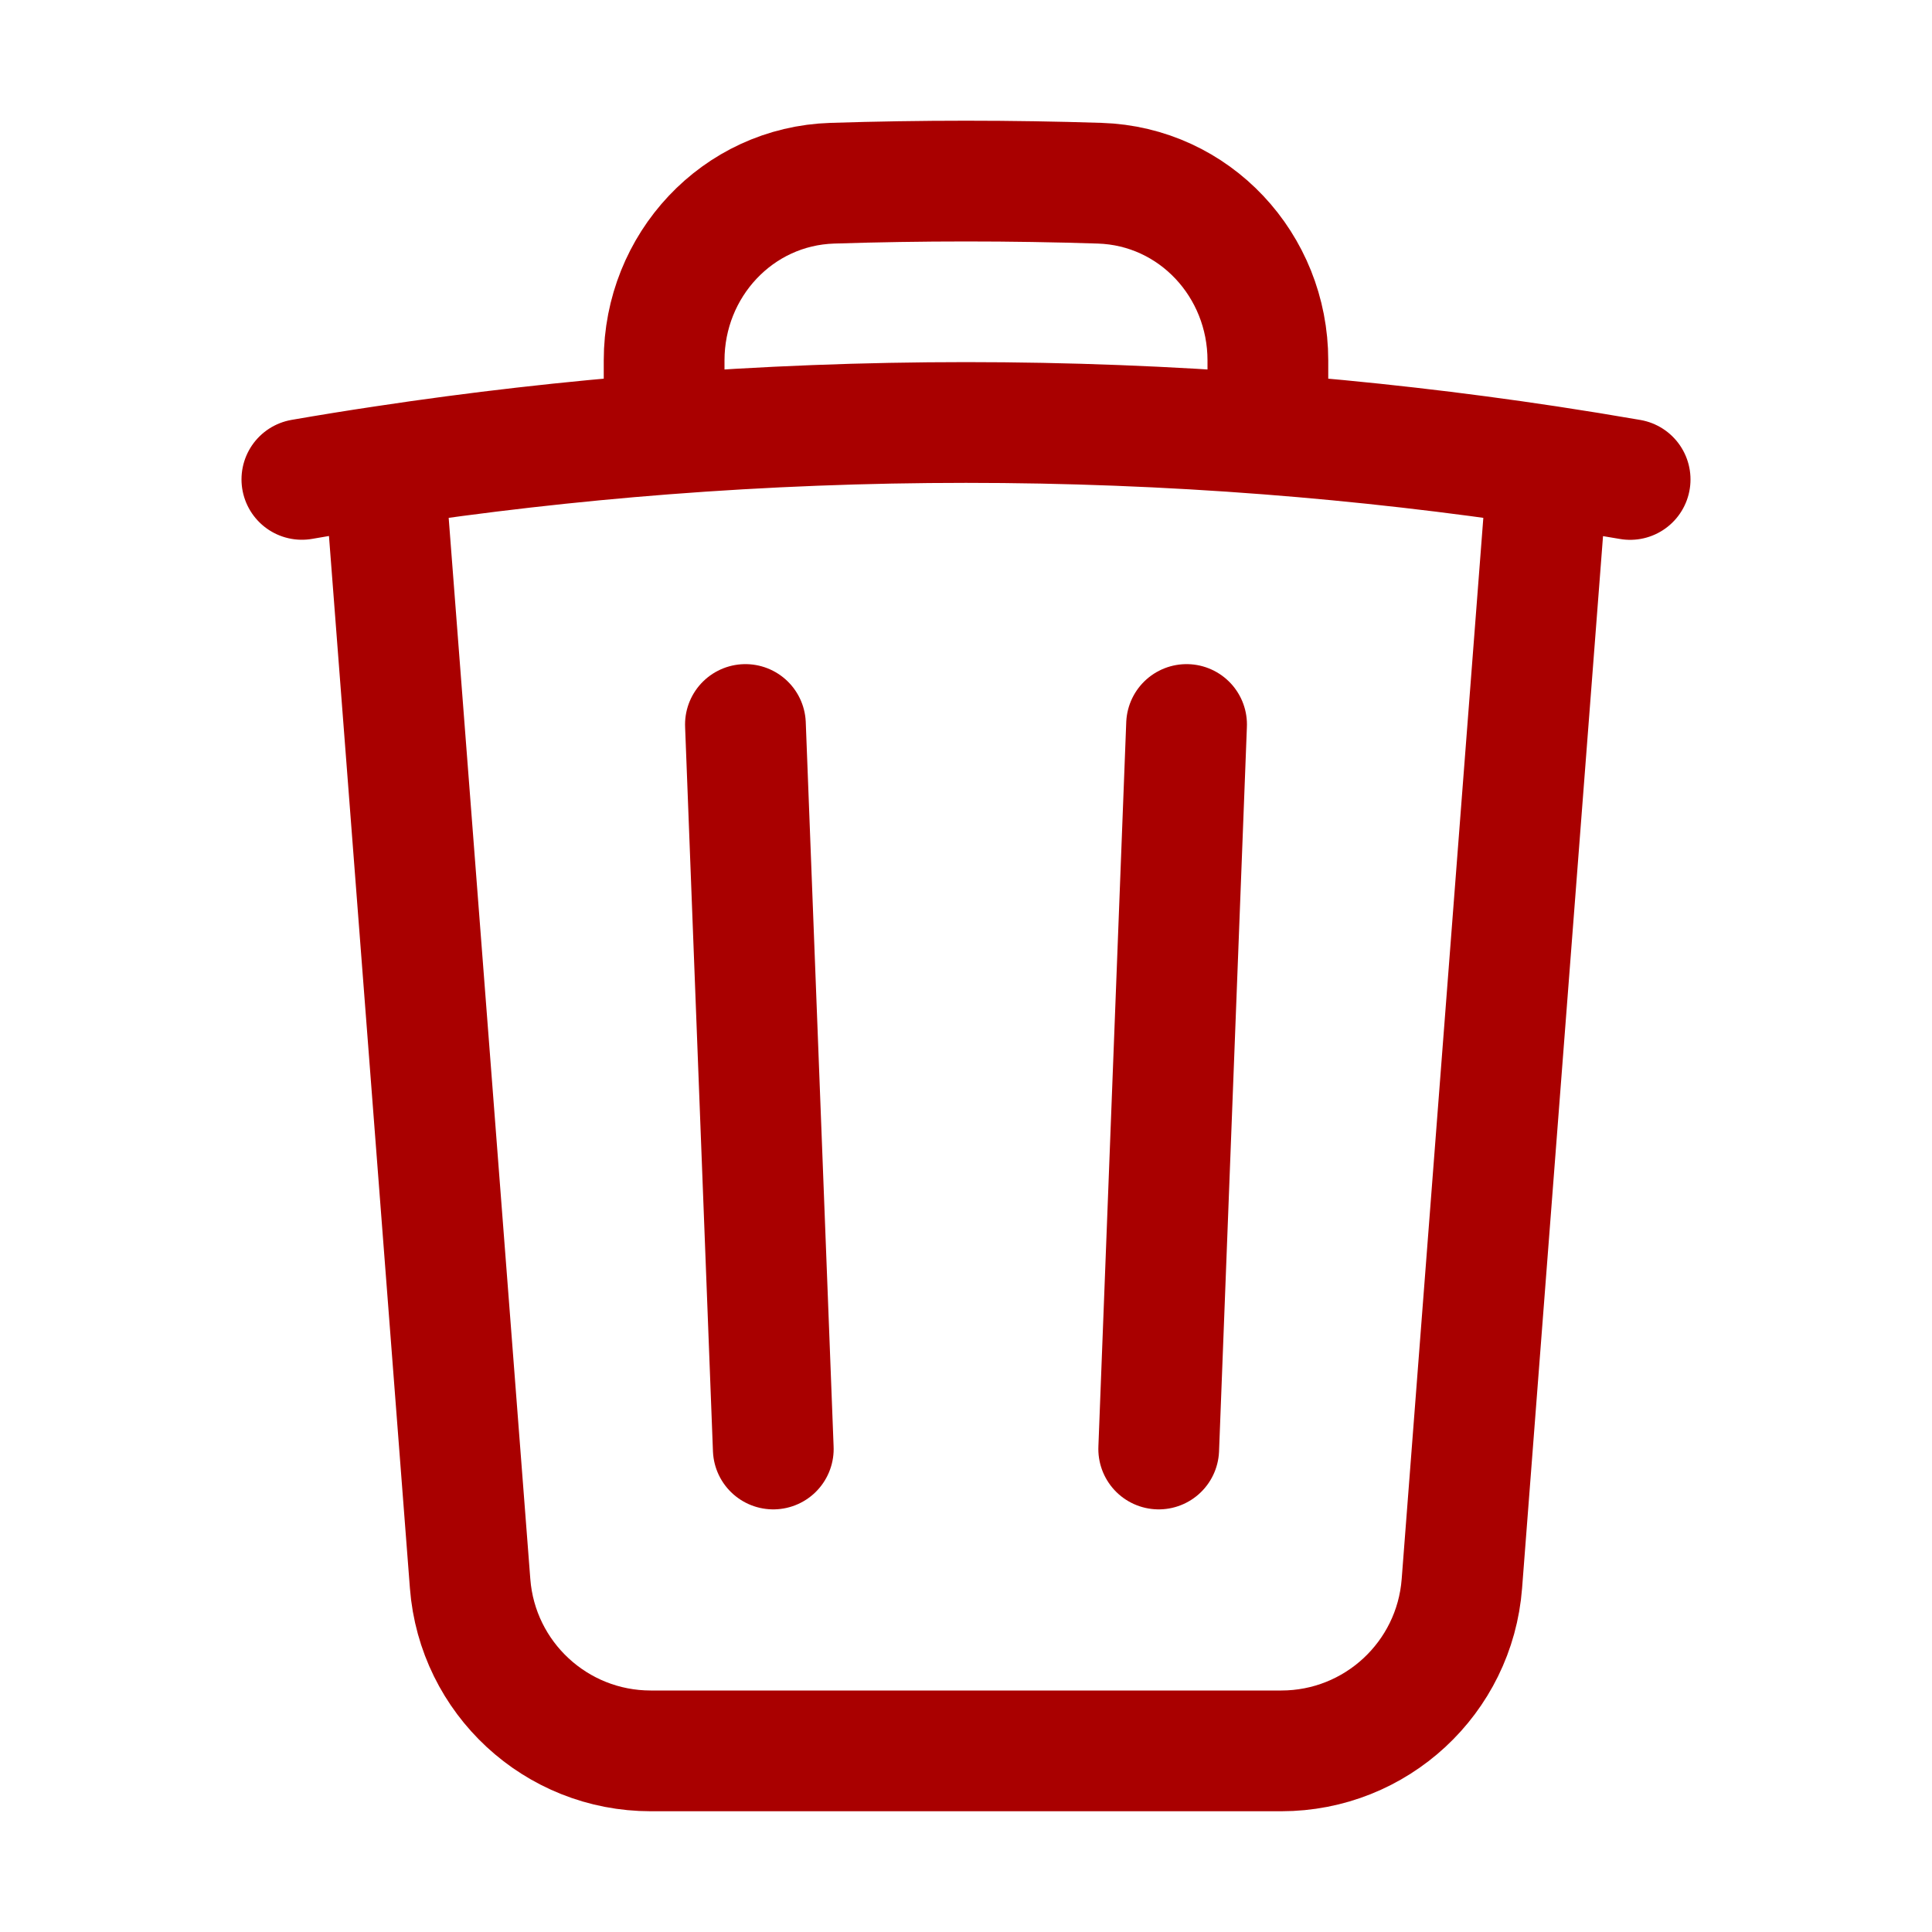
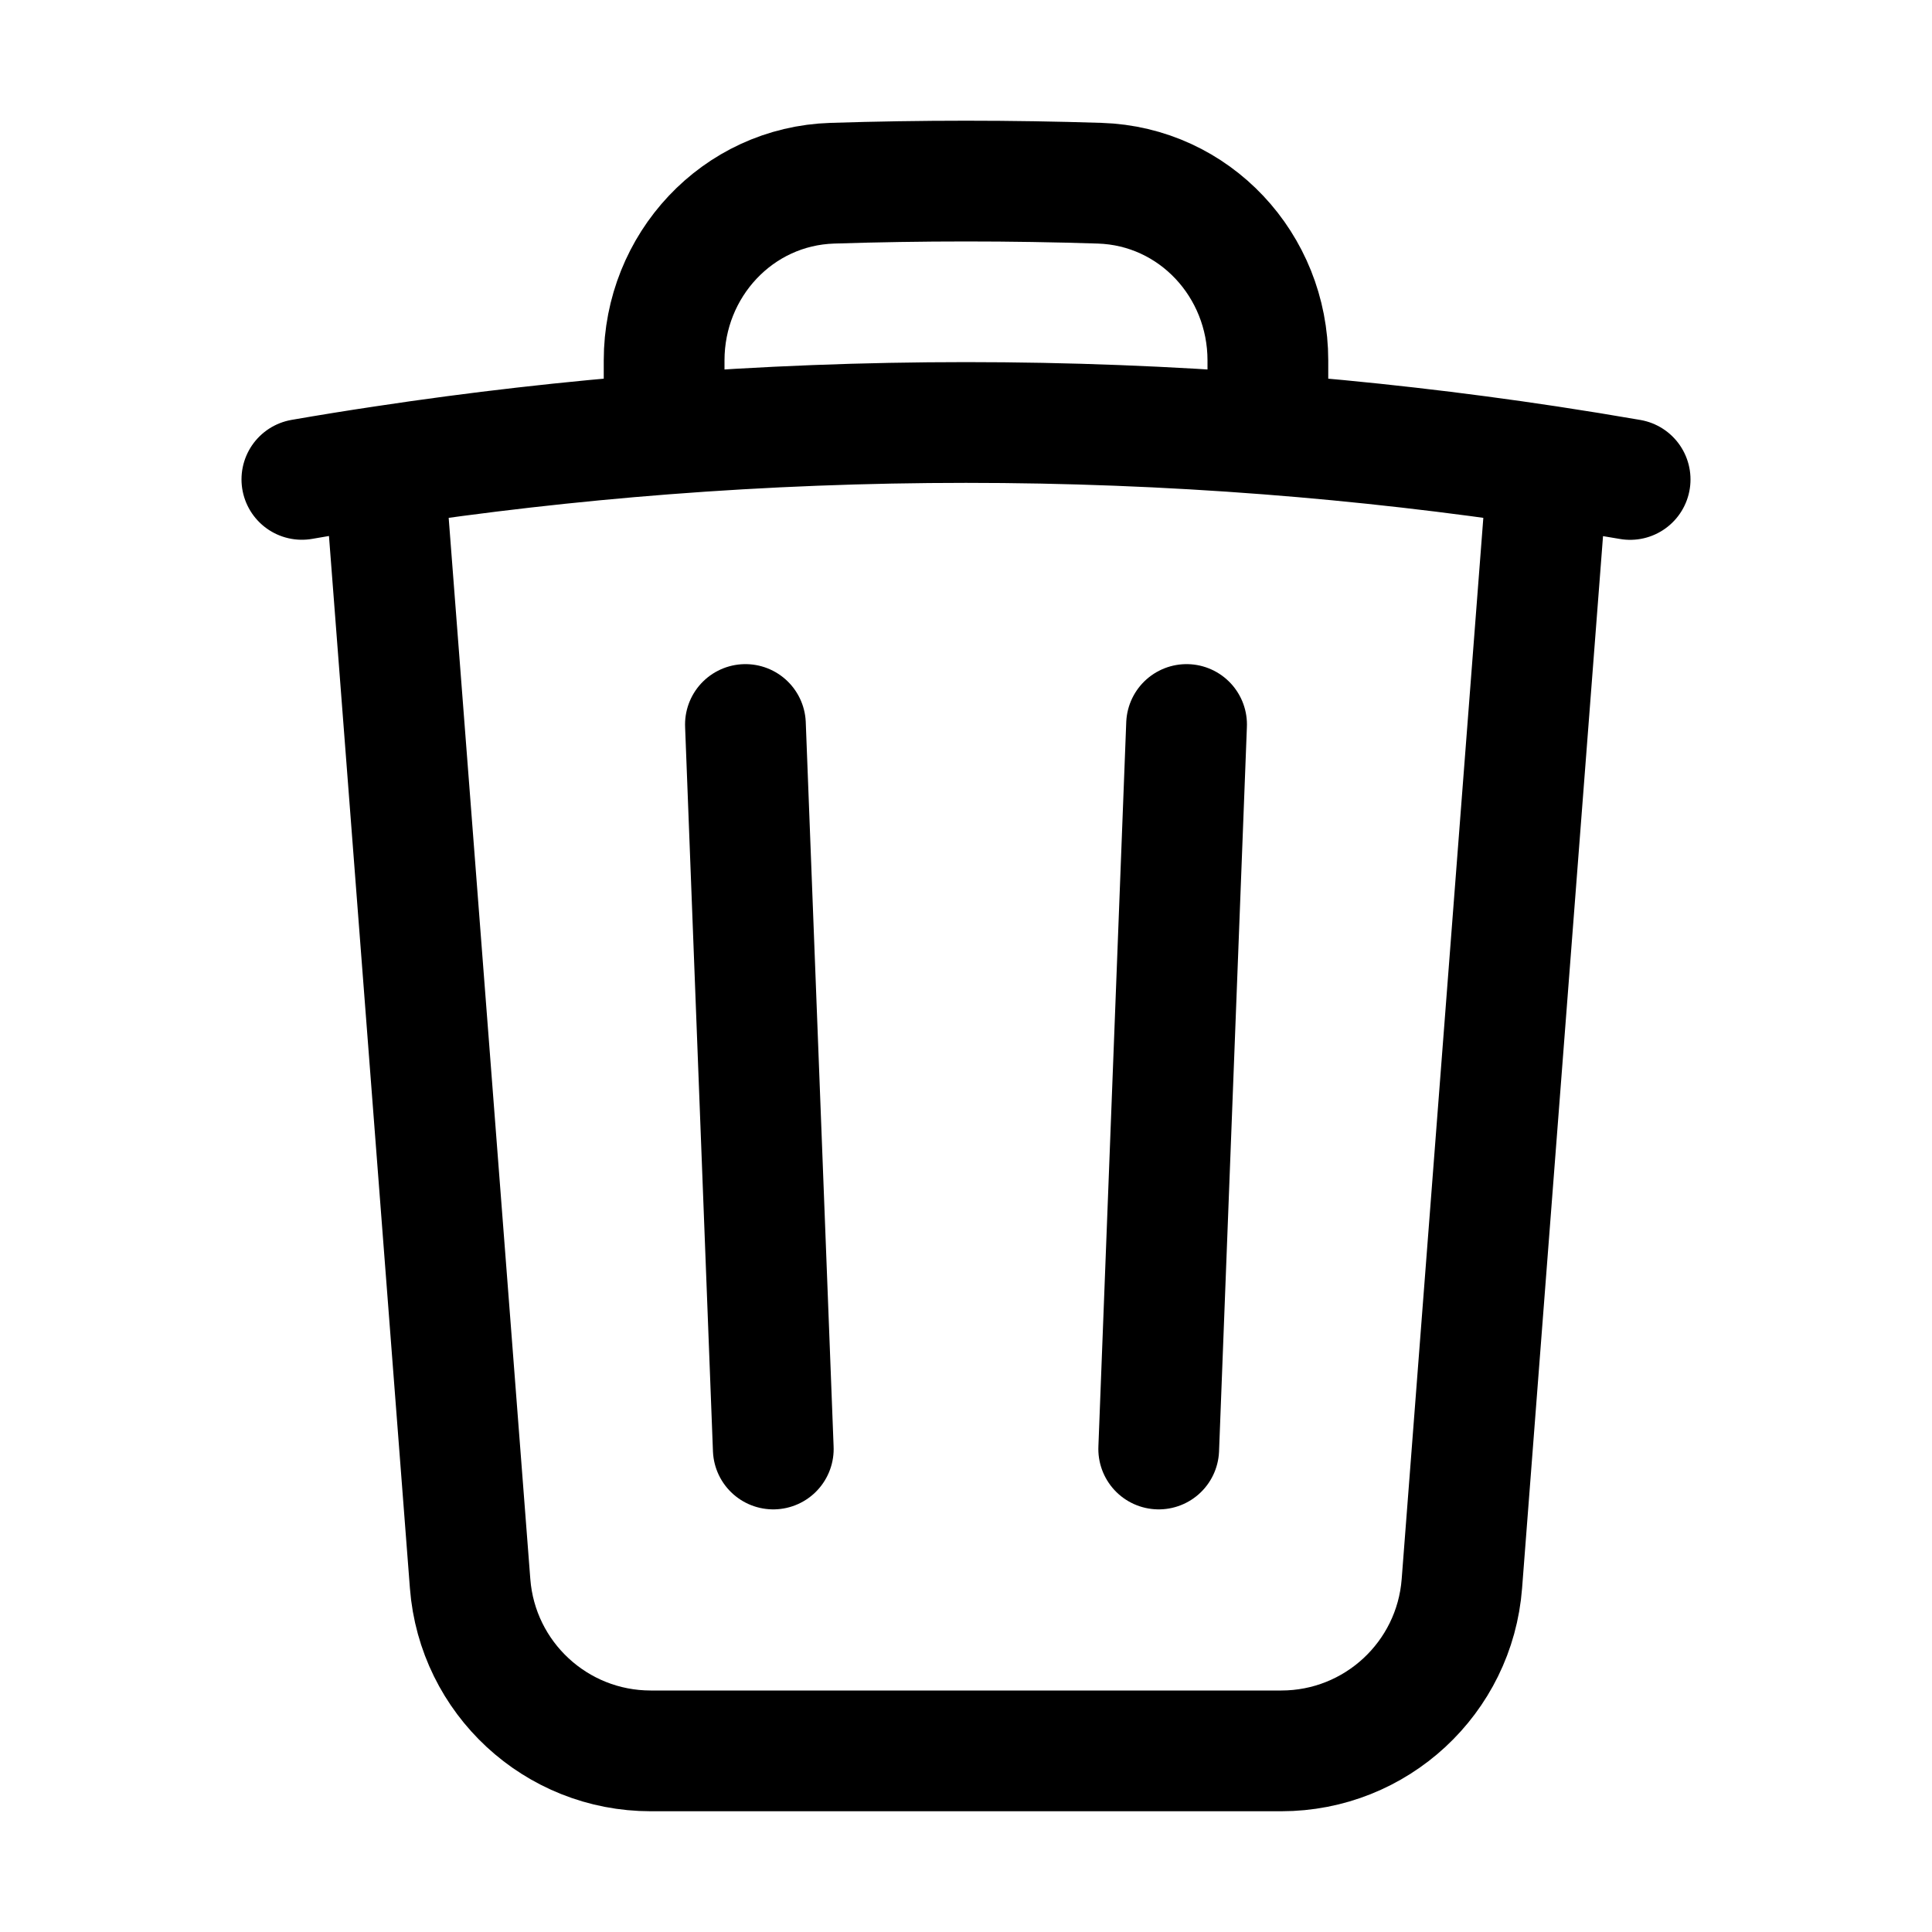
- <svg xmlns="http://www.w3.org/2000/svg" fill="none" viewBox="0 0 24 24" stroke-width="1.5" stroke="#a90000" class="w-6 h-6">
+ <svg xmlns="http://www.w3.org/2000/svg" fill="none" viewBox="0 0 24 24" stroke-width="1.5" stroke="#000000" class="w-6 h-6">
  <path stroke-linecap="round" stroke-linejoin="round" d="M14.74 9l-.346 9m-4.788 0L9.26 9m9.968-3.21c.342.052.682.107 1.022.166m-1.022-.165L18.16 19.673a2.25 2.25 0 01-2.244 2.077H8.084a2.25 2.25 0 01-2.244-2.077L4.772 5.79m14.456 0a48.108 48.108 0 00-3.478-.397m-12 .562c.34-.059.68-.114 1.022-.165m0 0a48.11 48.11 0 013.478-.397m7.5 0v-.916c0-1.18-.91-2.164-2.09-2.201a51.964 51.964 0 00-3.32 0c-1.18.037-2.09 1.022-2.09 2.201v.916m7.5 0a48.667 48.667 0 00-7.5 0" />
</svg>
